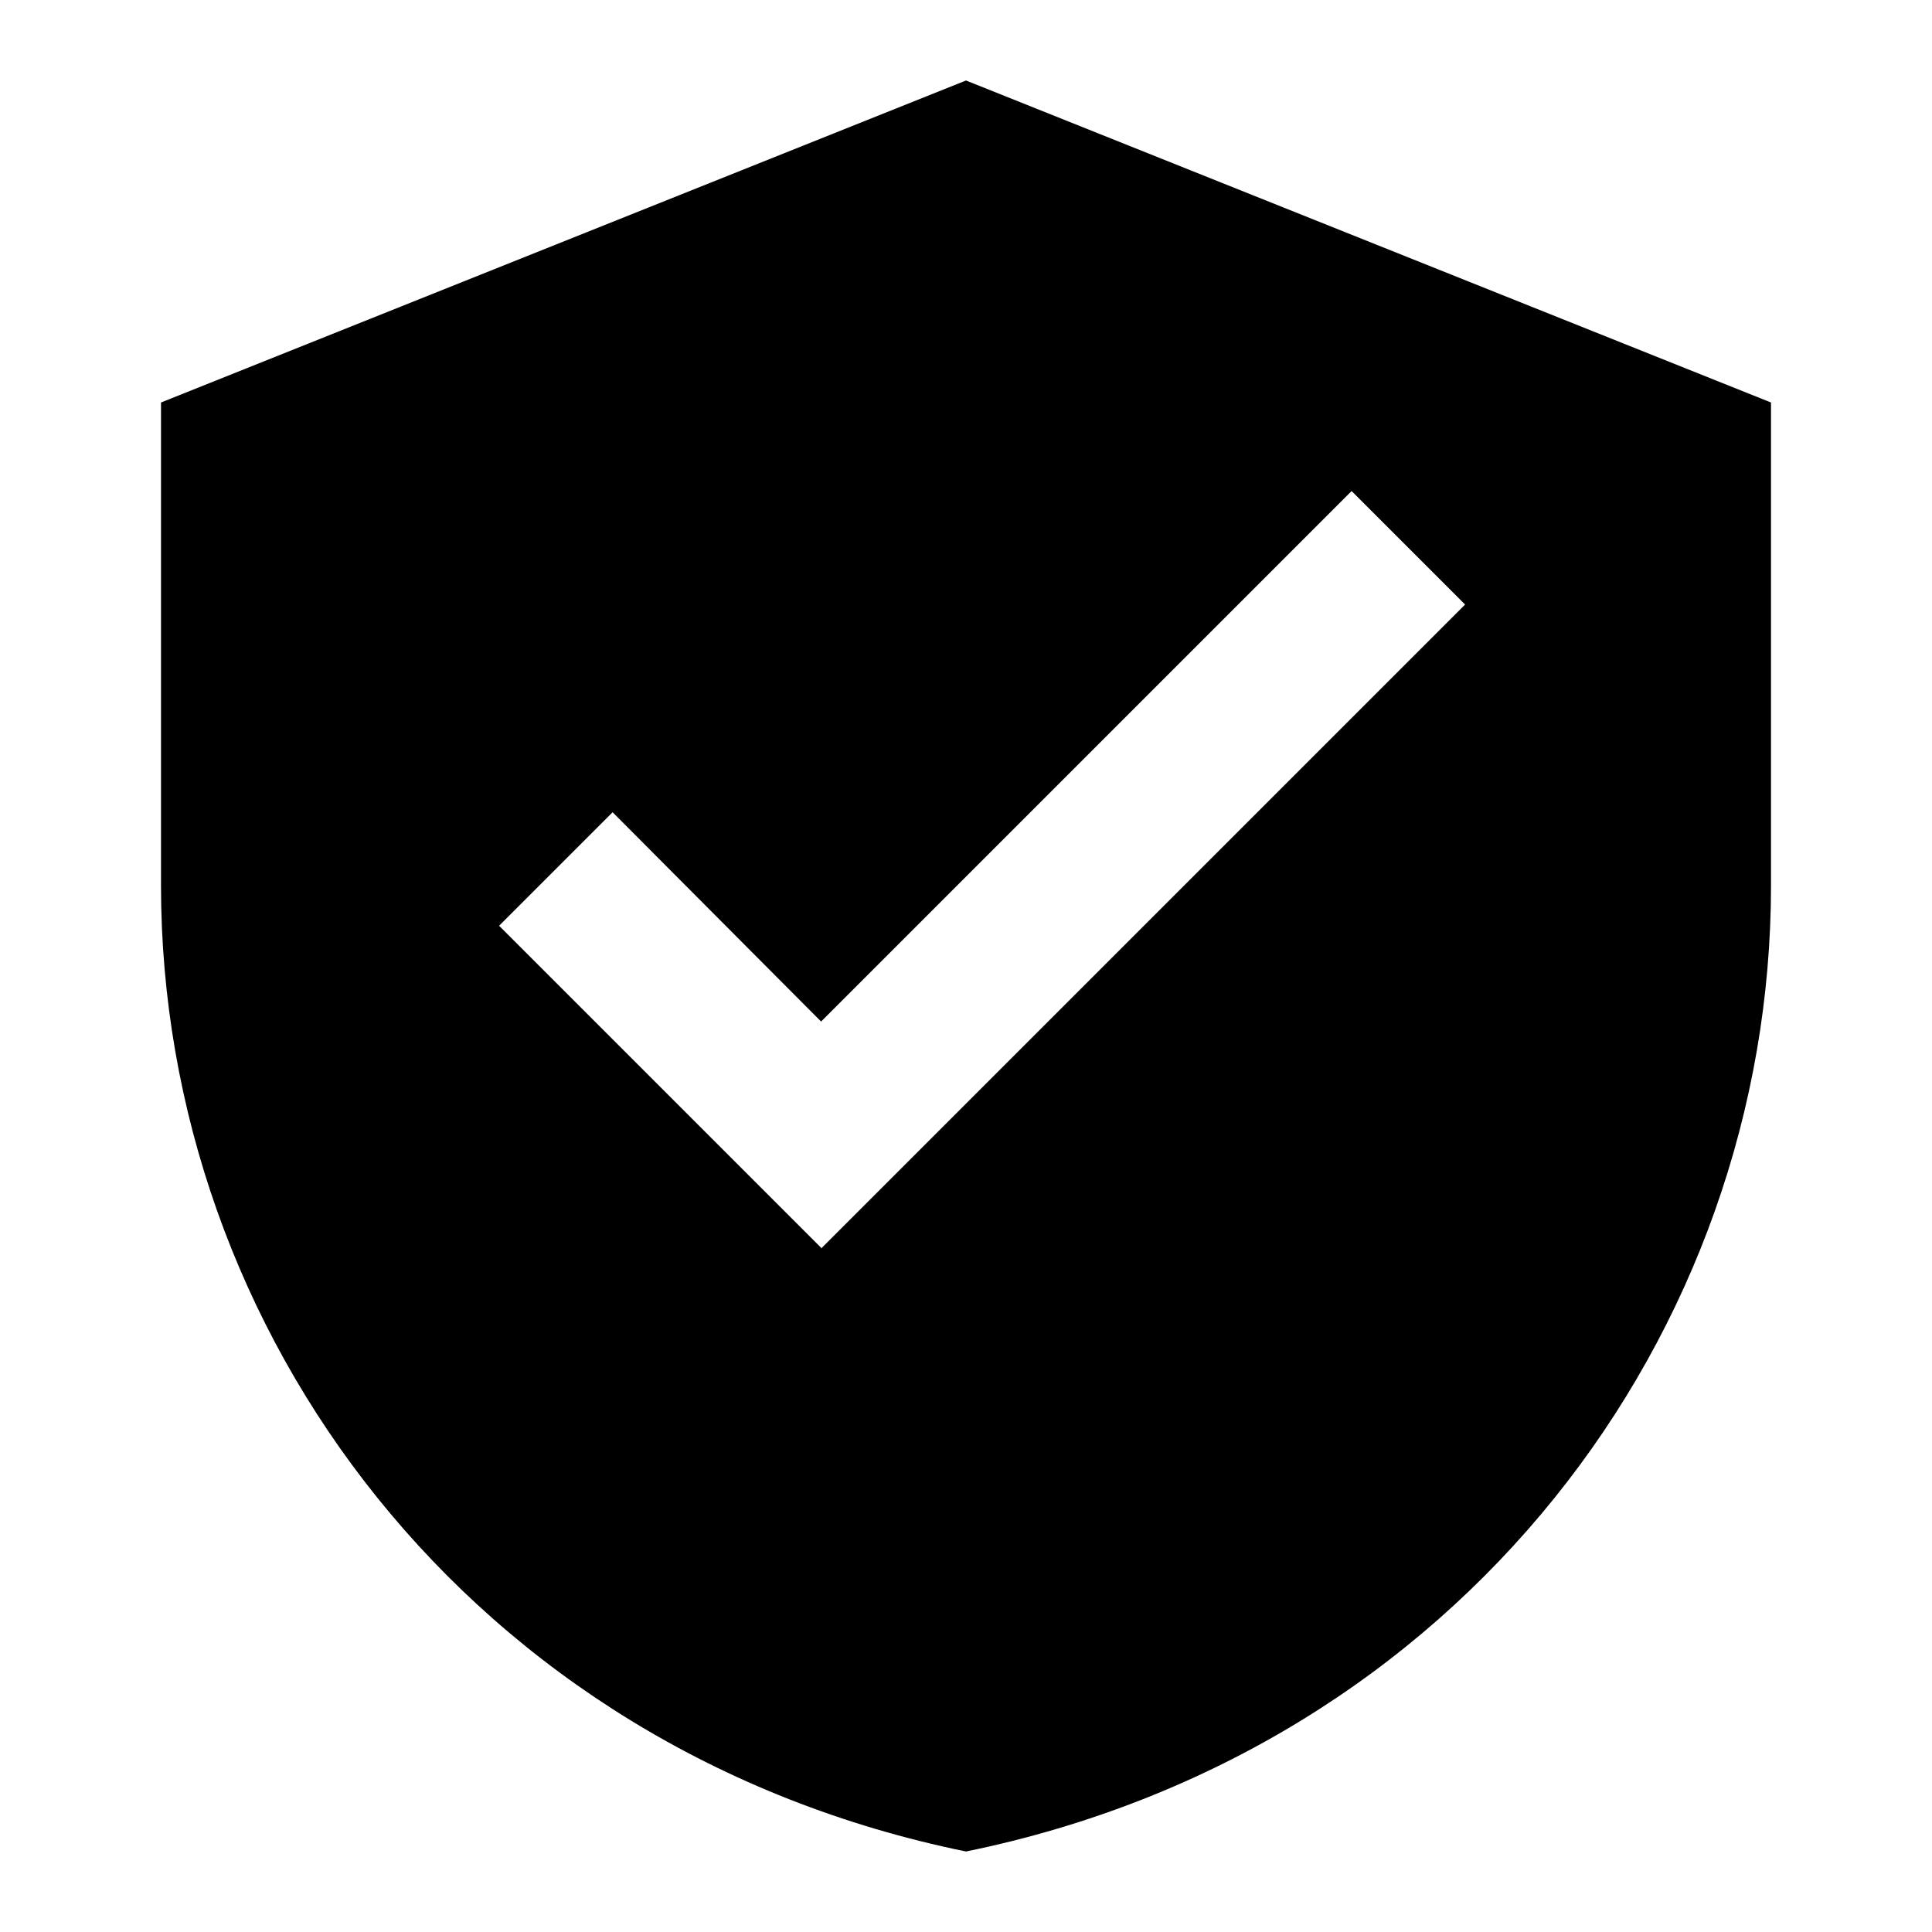
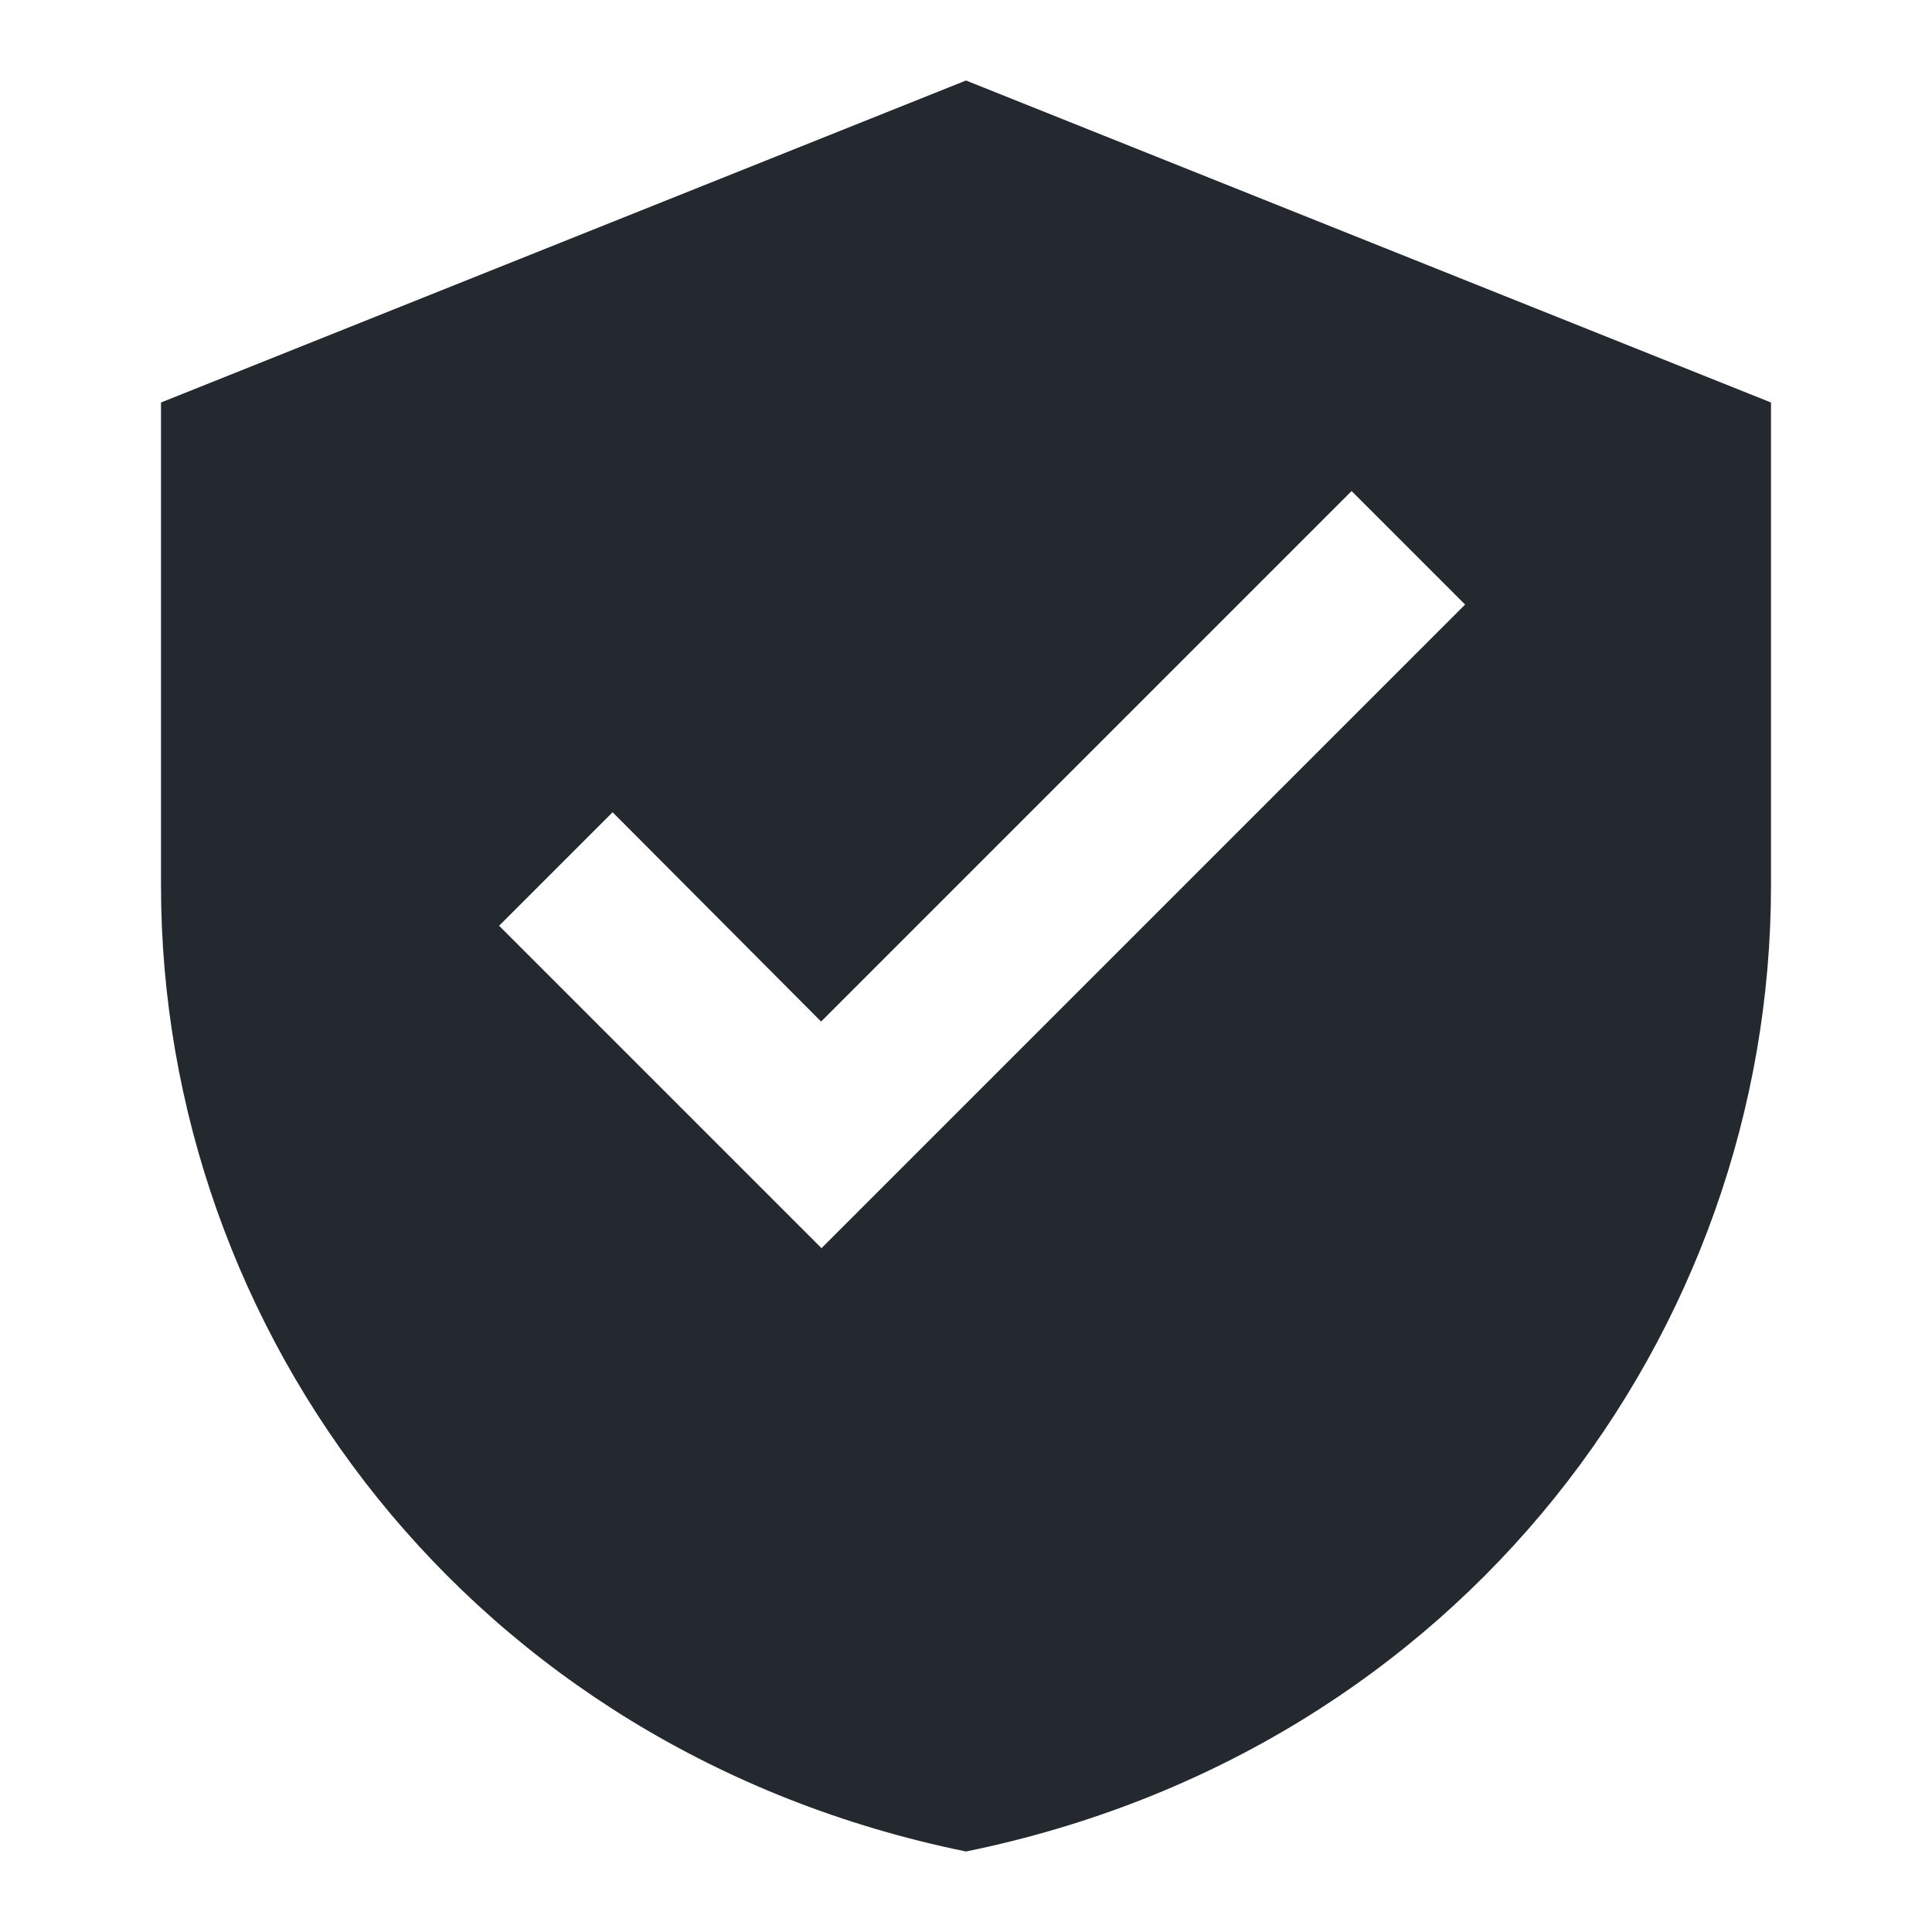
- <svg xmlns="http://www.w3.org/2000/svg" fill="currentColor" viewBox="0 0 24 24" width="24" height="24">
+ <svg xmlns="http://www.w3.org/2000/svg" viewBox="0 0 24 24" width="24" height="24">
+   <style>path { fill: #24292f; } @media (prefers-color-scheme: dark) { path { fill: #c9d1d9; } }</style>
  <path d="M12 1L2 5v6c0 5.55 3.84 10.74 10 12 6.16-1.26 10-6.45 10-12V5l-10-4Zm-1.8 14.5l-4-4 1.41-1.41L10.2 12.69l6.59-6.59 1.41 1.41-8 8Z" />
</svg>
